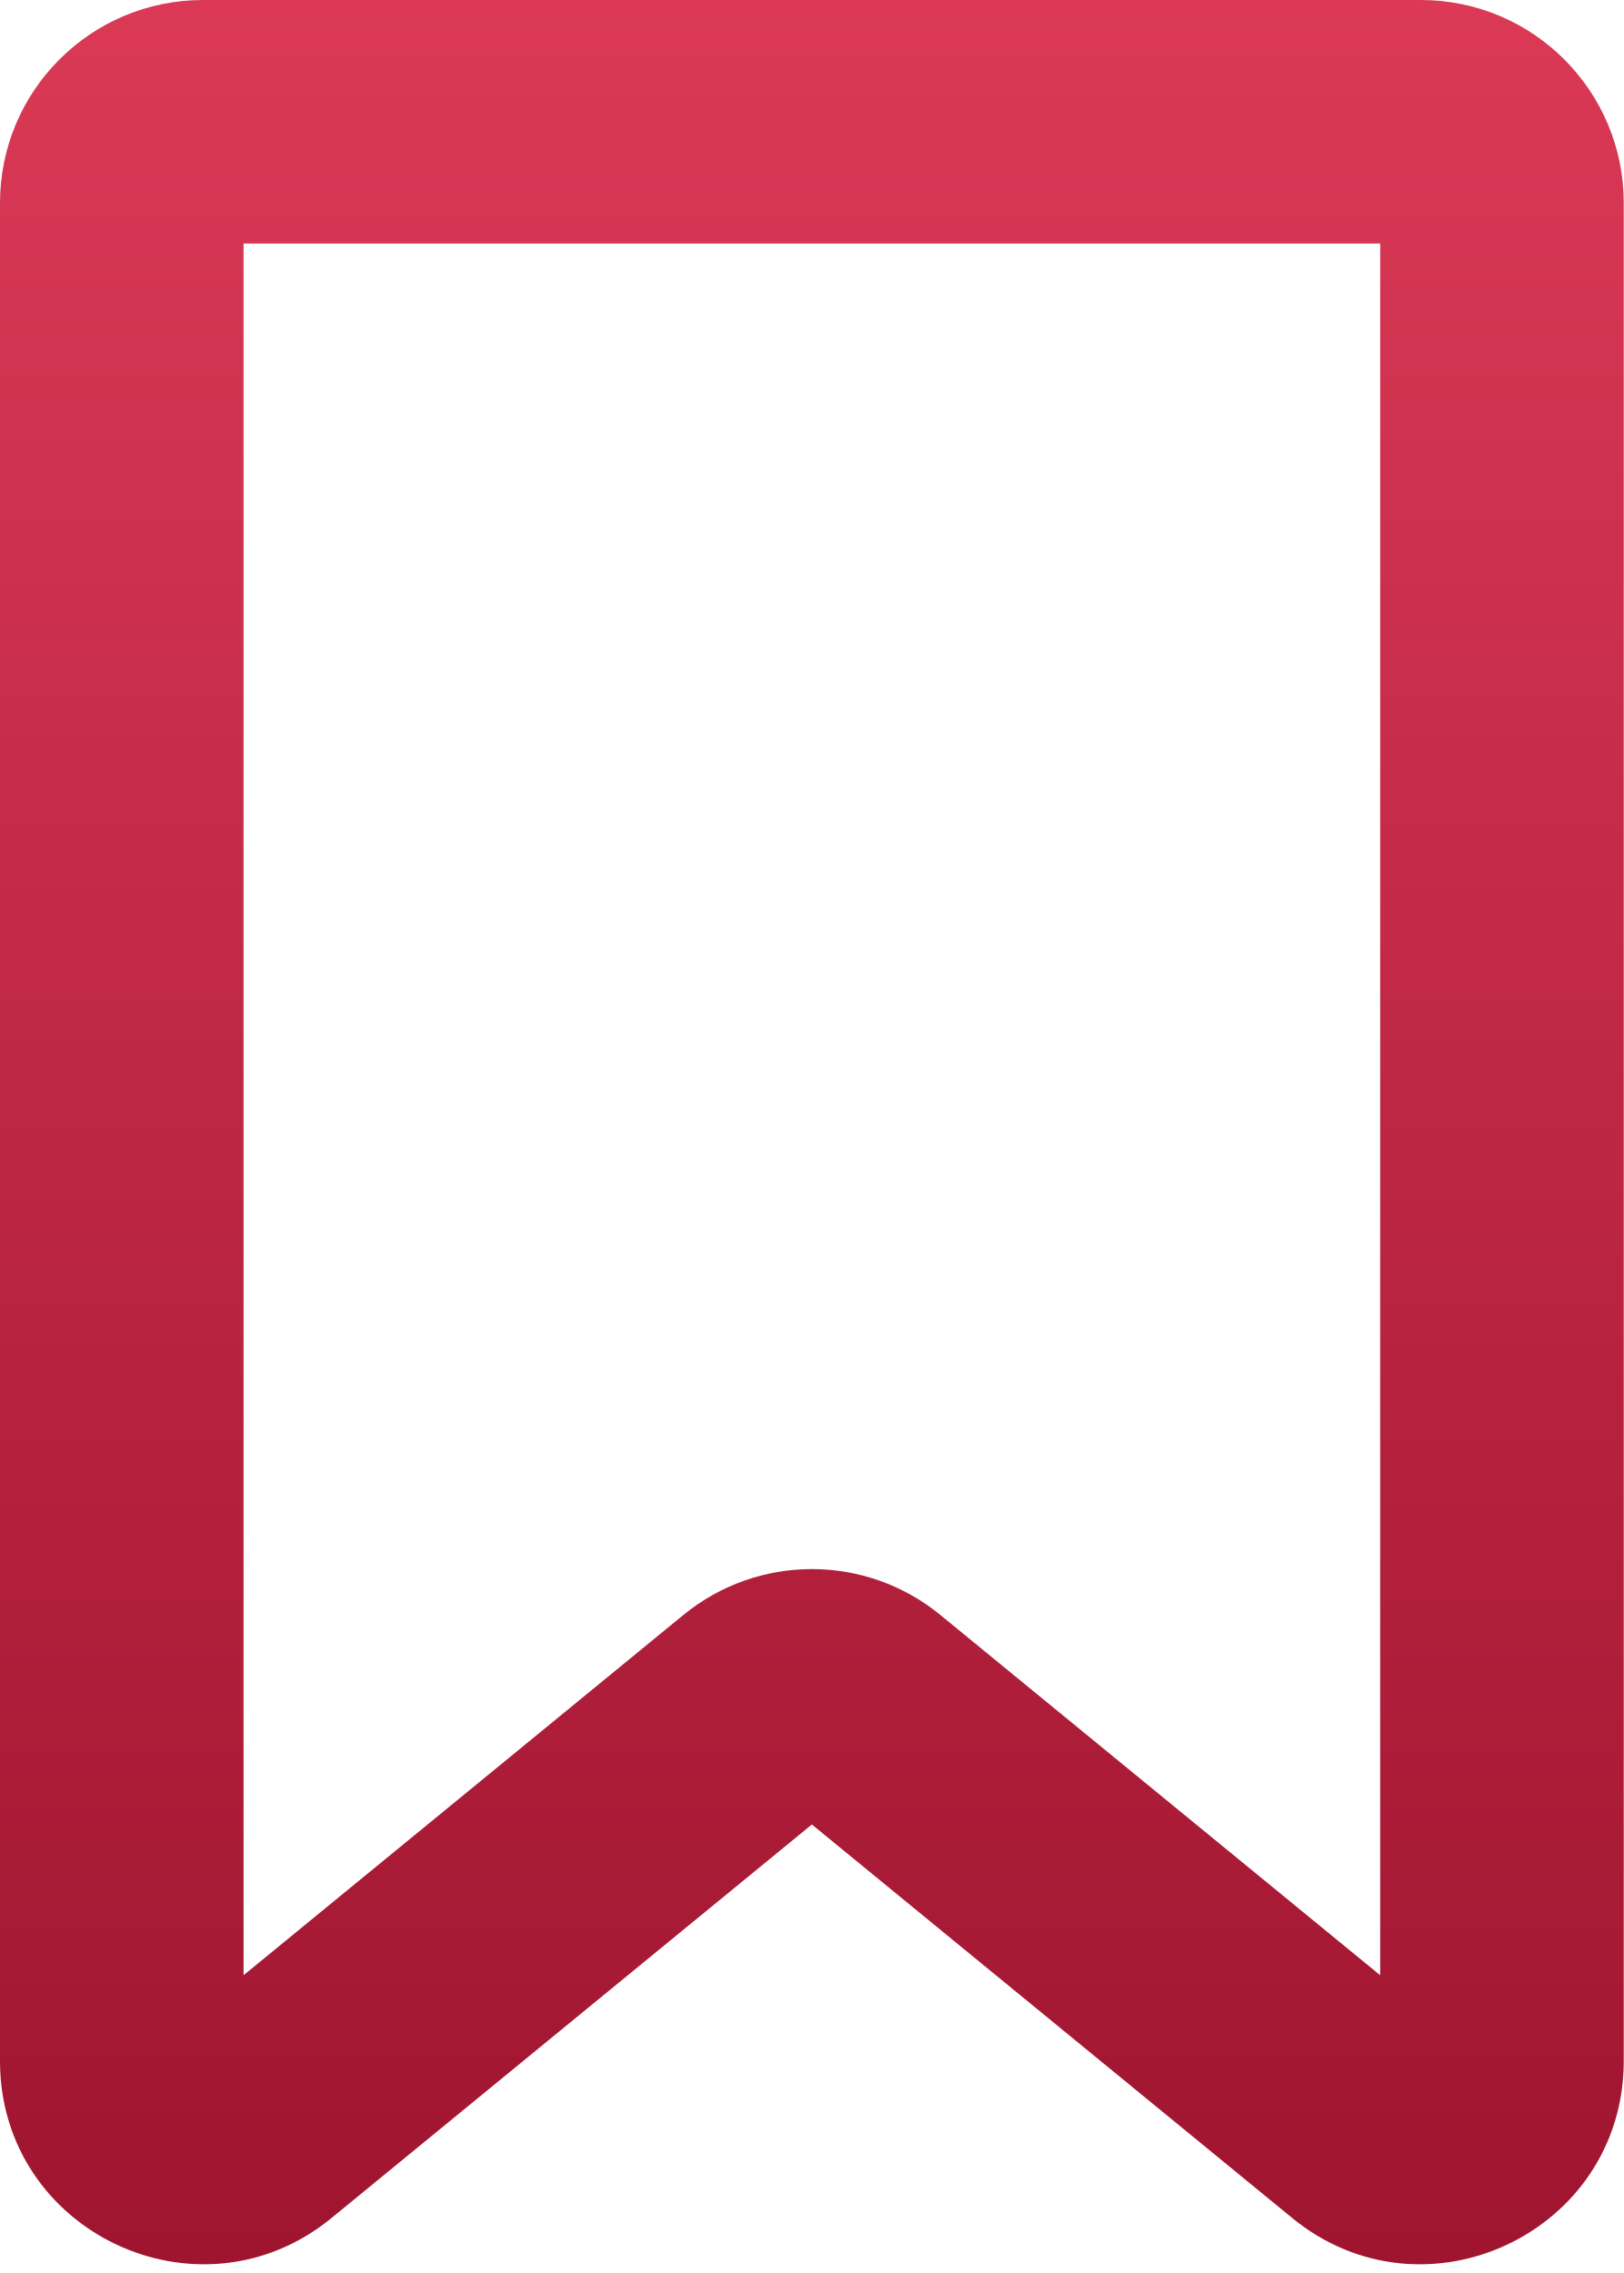
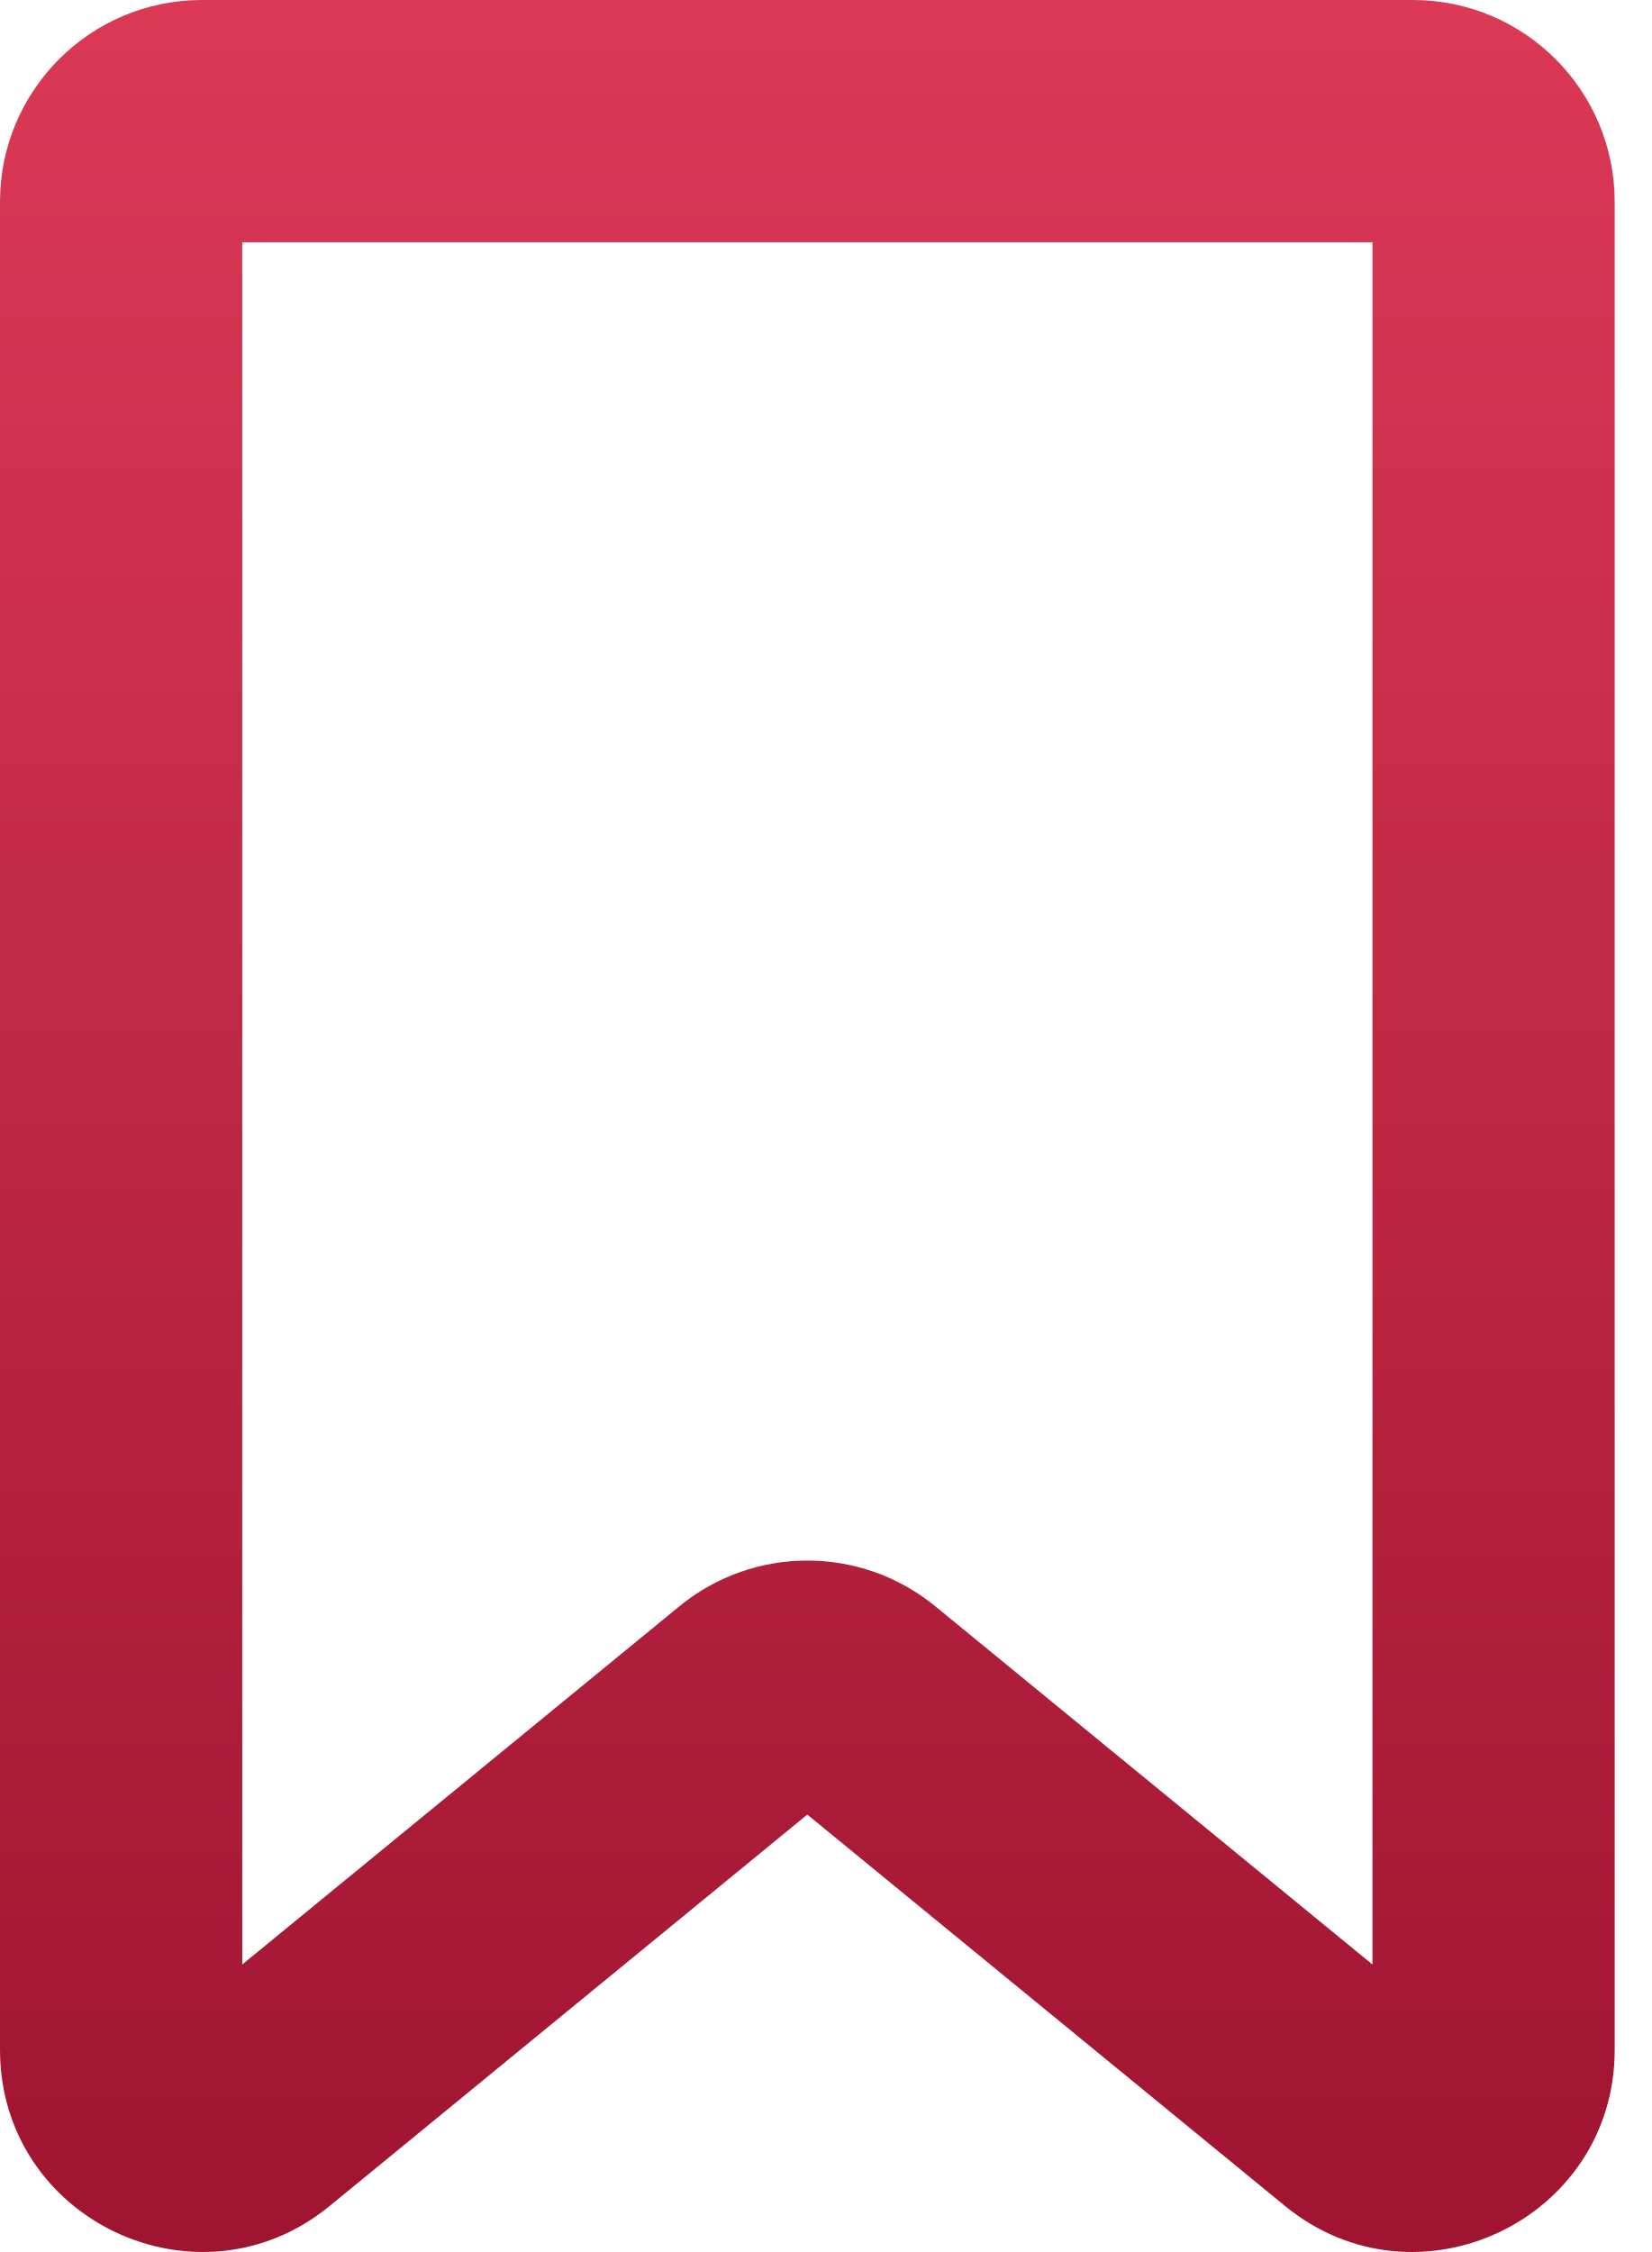
- <svg xmlns="http://www.w3.org/2000/svg" width="20" height="28" viewBox="0 0 20 28" fill="none">
-   <path id="Vector 281 (Stroke)" fill-rule="evenodd" clip-rule="evenodd" d="M3 3V24.332L8.416 19.895C9.337 19.14 10.663 19.14 11.584 19.895L17 24.332V3H3ZM0 2.5C0 1.119 1.119 0 2.5 0H17.5C18.881 0 20 1.119 20 2.5V25.388C20 27.498 17.548 28.659 15.916 27.322L10 22.475L4.084 27.322C2.452 28.659 0 27.498 0 25.388V2.5ZM10.317 22.215C10.317 22.215 10.316 22.216 10.316 22.216L10.317 22.215Z" fill="url(#paint0_linear_1611_19033)" />
+ <svg xmlns="http://www.w3.org/2000/svg" width="22" height="30" viewBox="0 0 22 30" fill="none">
+   <path fill-rule="evenodd" clip-rule="evenodd" d="M3.227 3.227V26.17L9.051 21.398C10.042 20.586 11.469 20.586 12.46 21.398L18.284 26.17V3.227H3.227ZM0 2.689C0 1.204 1.204 0 2.689 0H18.822C20.307 0 21.511 1.204 21.511 2.689V27.306C21.511 29.575 18.873 30.824 17.118 29.386L10.755 24.173L4.393 29.386C2.638 30.824 0 29.575 0 27.306V2.689ZM11.096 23.894C11.096 23.894 11.096 23.894 11.096 23.894L11.096 23.894Z" fill="url(#paint0_linear_5718_599)" />
  <defs>
-     <linearGradient id="paint0_linear_1611_19033" x1="10" y1="0" x2="10" y2="27.893" gradientUnits="userSpaceOnUse">
+     <linearGradient id="paint0_linear_5718_599" x1="10.755" y1="0" x2="10.755" y2="30" gradientUnits="userSpaceOnUse">
      <stop stop-color="#DB3956" />
      <stop offset="1" stop-color="#9F142F" />
    </linearGradient>
  </defs>
</svg>
